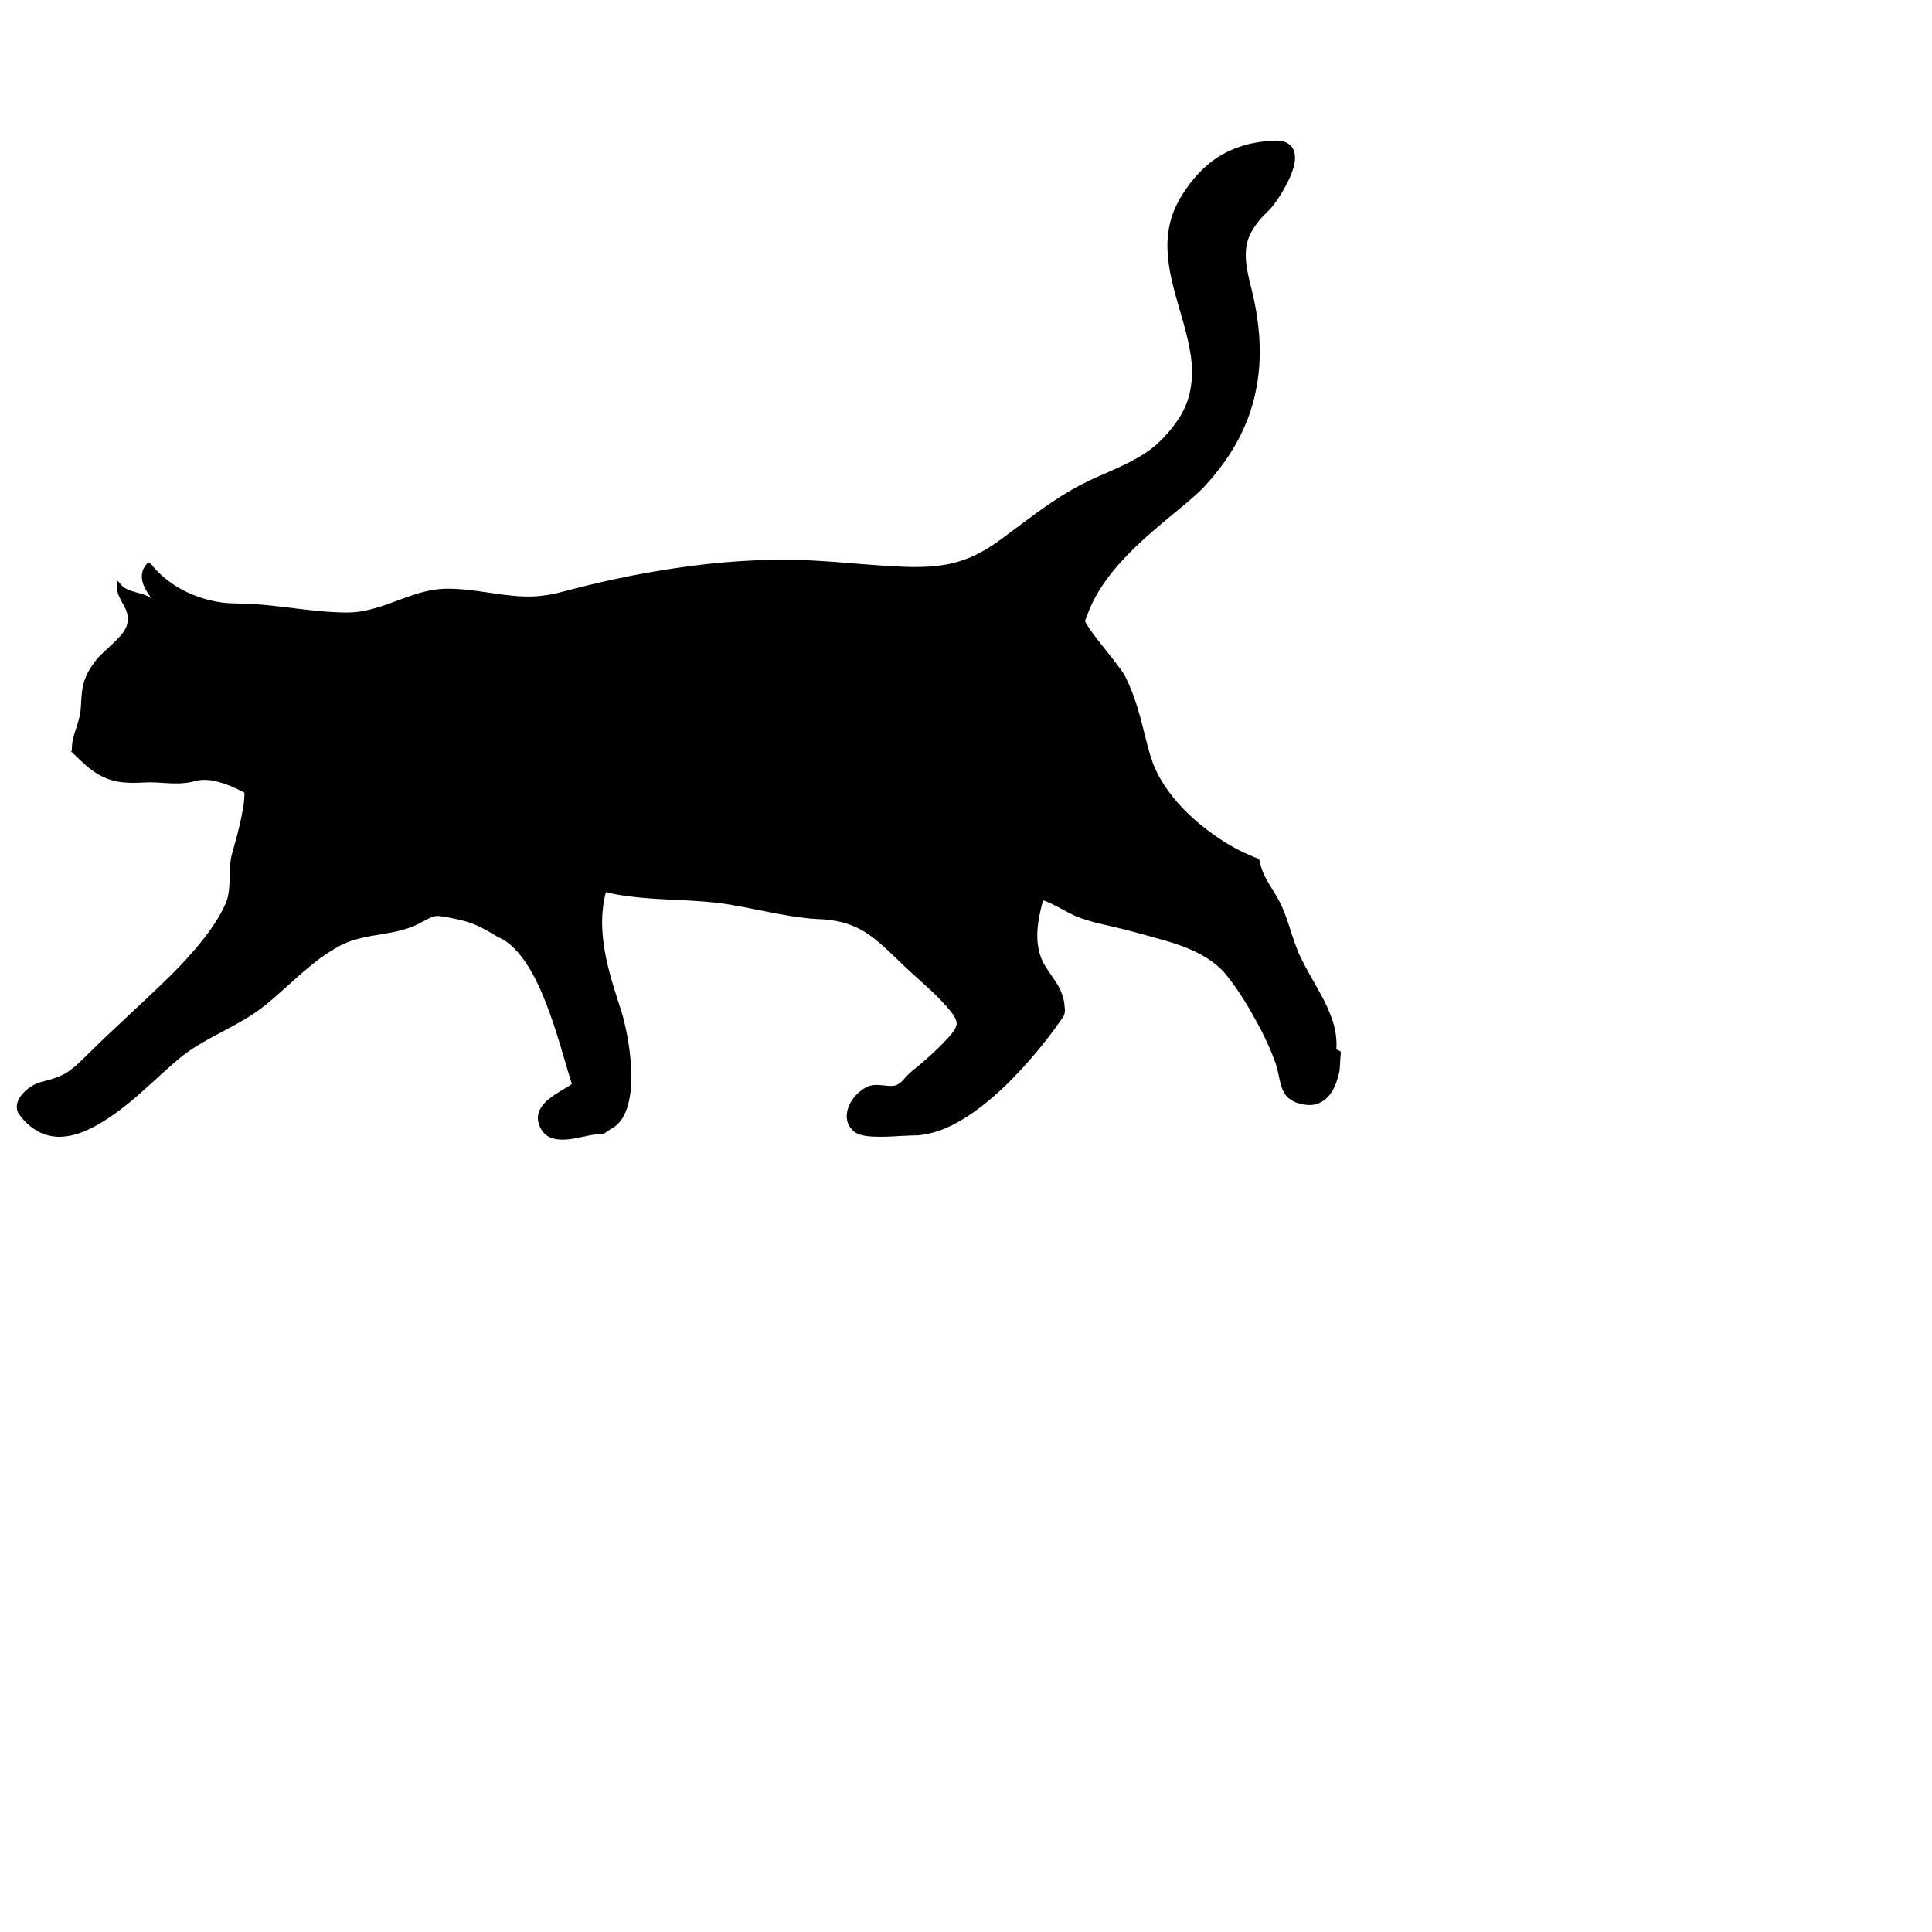
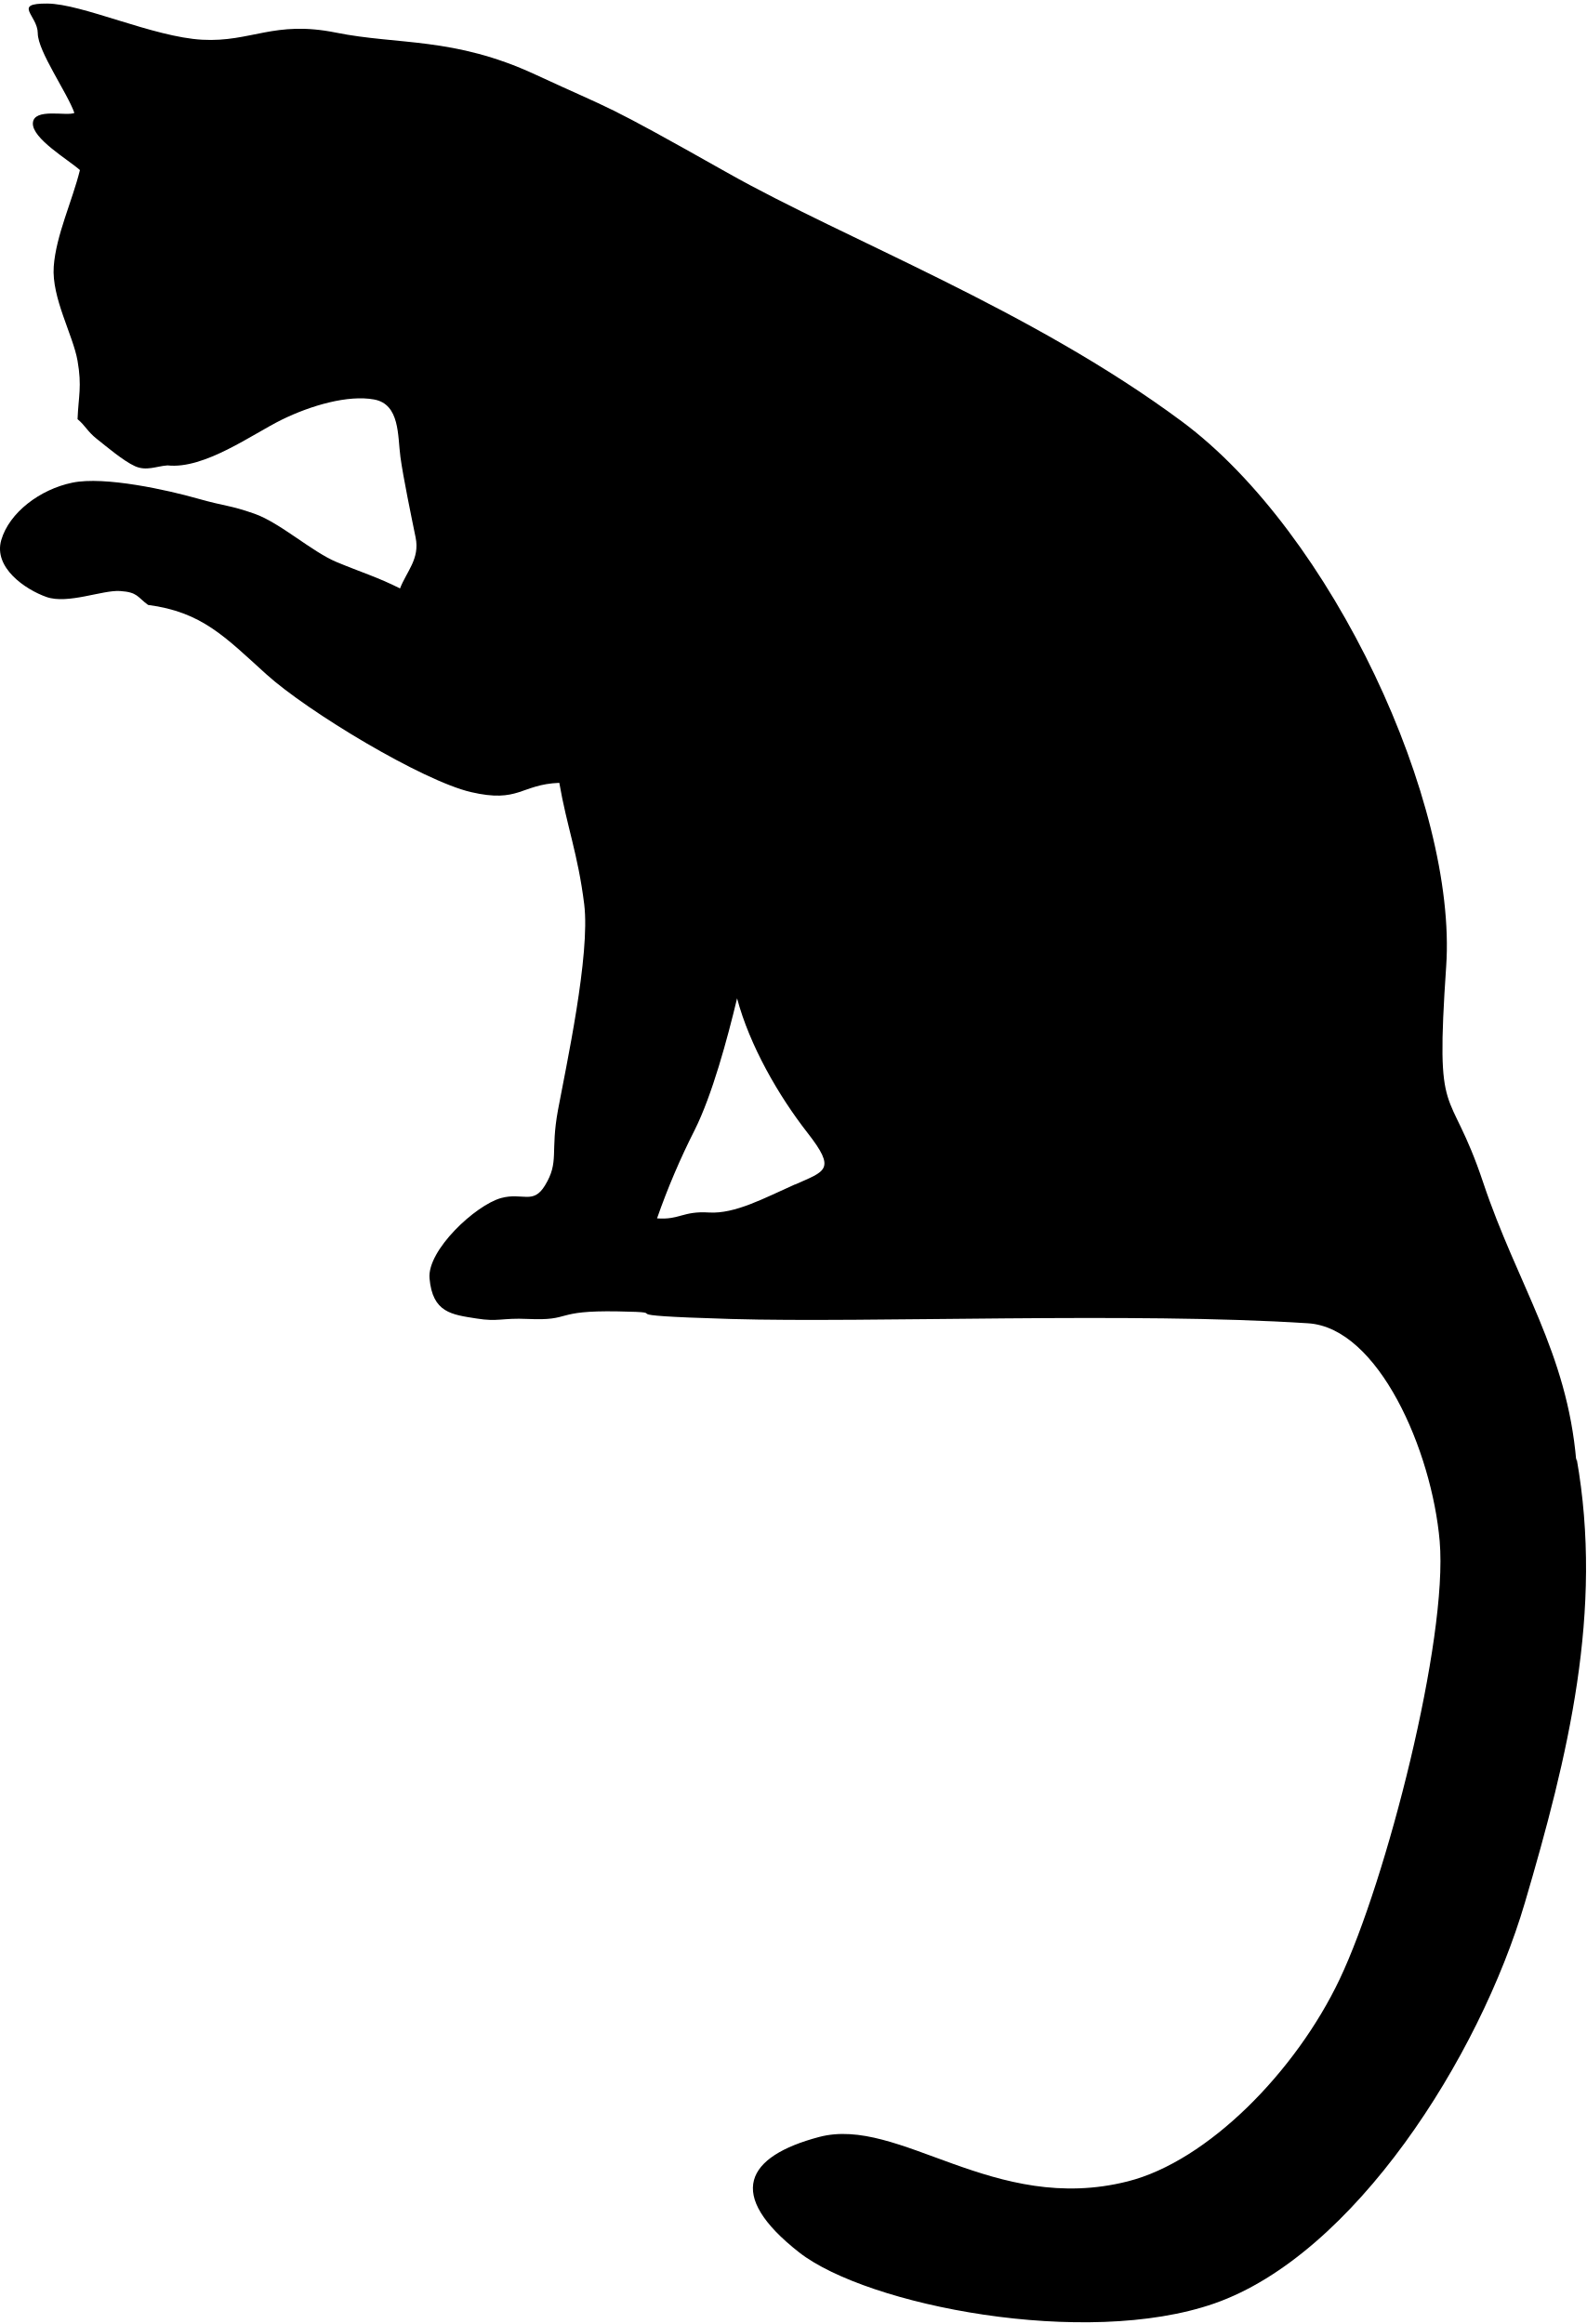
- <svg xmlns="http://www.w3.org/2000/svg" viewBox="0 0 1000 1000">
-   <g>
-     <path fill="black" d="M693.5,552.4c0,0.6-0.1,1.2-0.2,1.9c-0.1,0.6-0.2,1.3-0.4,1.8c-0.3,1.2-0.6,2.3-1,3.5c-0.8,2.3-1.8,4.6-3.4,6.7  c-1.5,2.1-3.7,3.9-6.3,4.9c-2.6,1-5.4,0.9-7.8,0.4c-0.8-0.2-1.1-0.2-1.8-0.4c-0.7-0.2-1.3-0.4-1.9-0.6c-1.2-0.5-2.4-1.2-3.5-2  c-1.1-0.9-2-2-2.6-3.1c-0.7-1.2-1.1-2.4-1.5-3.6c-0.7-2.4-1.1-4.7-1.6-6.9c-0.2-1.1-0.5-2.2-0.8-3.2c-0.3-1-0.7-2.1-1.1-3.2  c-0.4-1.1-0.8-2.1-1.2-3.1l-1.3-3.1c-1.8-4.2-3.8-8.3-6-12.3c-4.3-8-9-15.9-14.5-23.1c-1.4-1.8-2.8-3.6-4.3-5.1  c-1.6-1.6-3.3-3-5.1-4.3c-3.6-2.6-7.6-4.7-11.8-6.5c-8.4-3.5-17.3-5.6-26.2-8.1c-2.2-0.6-4.4-1.2-6.7-1.8c-2.2-0.5-4.5-1.1-6.7-1.6  c-4.5-1-9-2-13.4-3.4l-3.3-1.1c-1.1-0.4-2.2-0.8-3.2-1.3c-2.1-1-4.1-2.1-6.2-3.2c-3.2-1.7-6.4-3.5-9.8-4.6c-0.5,1.7-0.9,3.4-1.3,5.1  c-1,4.4-1.7,8.8-1.7,13.1c0,4.4,0.7,8.6,2.4,12.6c1.7,3.8,4.6,7.4,7.1,11.3c1.3,2,2.5,4.1,3.3,6.5c0.9,2.3,1.3,4.7,1.4,7.2  c0.1,0.4,0.1,0.8,0.1,1.3c0,0.5-0.1,1-0.2,1.6c-0.1,0.5-0.3,1-0.6,1.5c-0.2,0.4-0.5,0.7-0.7,1c-5.1,7.4-10.6,14.4-16.5,21.2  c-5.9,6.7-12.1,13.2-18.9,19.1c-6.8,5.9-14.1,11.3-22.3,15.3c-4.1,2-8.5,3.5-13.1,4.3c-0.6,0.1-1.2,0.2-1.7,0.3  c-0.6,0.1-1.2,0.1-1.7,0.2c-1.2,0.1-2.4,0.1-3.4,0.1c-2.1,0.1-4.3,0.2-6.6,0.3c-4.4,0.3-8.9,0.5-13.5,0.3c-2.3-0.1-4.6-0.3-7.1-1.1  c-0.6-0.2-1.3-0.5-2-0.9l-0.3-0.2l-0.1-0.1c0,0-0.2-0.1-0.2-0.1l-0.3-0.3c-0.2-0.1-0.5-0.4-0.8-0.7c-1-1-1.8-2.2-2.3-3.5  c-1-2.7-0.7-5.5,0.1-7.9c0.8-2.4,2.1-4.6,3.8-6.4c1.7-1.8,3.6-3.4,5.9-4.5c1.2-0.6,2.7-0.9,3.9-1c1.3-0.1,2.5,0,3.6,0.1  c2.3,0.2,4.4,0.5,6.2,0.3c0.2,0,0.4-0.1,0.6-0.1c0.1,0,0.2,0,0.3-0.1l0.2,0l0.1,0c0,0,0,0,0,0c0.2-0.1,0.5-0.2,0.7-0.3  c0.2-0.1,0.3-0.1,0.5-0.3c0.8-0.4,1.5-1,2.2-1.7c0.7-0.7,1.4-1.5,2.2-2.4c0.4-0.4,0.8-0.9,1.3-1.3c0.4-0.4,0.9-0.8,1.3-1.2  c1.7-1.4,3.4-2.8,5.1-4.2c3.3-2.9,6.6-5.8,9.7-8.9c1.5-1.5,3-3.1,4.5-4.7c1.4-1.6,2.8-3.3,3.5-4.9c0.8-1.6,0.7-3-0.1-4.7  c-0.8-1.7-2.1-3.4-3.5-5c-0.7-0.8-1.4-1.7-2.1-2.4c-0.8-0.8-1.5-1.7-2.2-2.4c-1.5-1.5-3-3.1-4.7-4.6c-3.2-3-6.5-5.9-9.8-8.9  c-3.3-3-6.5-6.1-9.7-9.2c-6.4-6.1-12.8-12.1-20.7-15.3c-3.9-1.7-8.1-2.7-12.3-3.2c-2.2-0.3-4.2-0.4-6.5-0.5  c-2.2-0.1-4.5-0.3-6.7-0.6c-8.9-1-17.7-2.9-26.4-4.6c-4.3-0.9-8.7-1.7-13-2.4l-3.3-0.5l-3.2-0.4l-3.3-0.3l-3.3-0.3  c-8.8-0.7-17.6-0.9-26.5-1.5c-7.9-0.6-15.8-1.4-23.7-3.3c-0.9,3.3-1.4,6.7-1.7,10.1c-0.5,5.4-0.2,10.8,0.5,16.2  c1.4,10.8,4.7,21.3,8.1,31.9l1.3,4c0.4,1.4,0.8,2.7,1.1,4.1c0.7,2.7,1.3,5.5,1.8,8.2c1,5.5,1.7,11.1,2,16.8c0.2,5.6,0.1,11.4-1.2,17  c-0.6,2.8-1.6,5.7-3.1,8.3c-0.8,1.3-1.7,2.5-2.9,3.6c-1.1,1.1-2.4,1.9-3.7,2.6l-2.8,1.9l-0.5,0.3l-0.6,0c-2.3,0-4.9,0.5-7.4,1  c-2.5,0.5-5.1,1.1-7.8,1.6c-2.7,0.4-5.4,0.7-8.3,0.3c-1.4-0.2-2.9-0.6-4.3-1.3c-1.4-0.7-2.6-1.8-3.5-3.1c-0.2-0.3-0.4-0.6-0.6-1  l-0.3-0.5l-0.2-0.5l-0.2-0.4c-0.1-0.2-0.1-0.4-0.2-0.6c-0.1-0.4-0.3-0.8-0.4-1.2c-0.4-1.5-0.4-3.2,0-4.8c0.4-1.6,1.2-2.9,2.1-4.1  c0.9-1.2,1.9-2.2,3-3.1c2.1-1.8,4.4-3.2,6.7-4.6c1.9-1.1,3.7-2.2,5.5-3.4c-1-3.2-2-6.4-2.9-9.6l-3.2-10.8  c-2.2-7.2-4.5-14.3-7.2-21.3c-2.7-6.9-5.8-13.8-9.8-20c-2-3.1-4.2-6-6.8-8.6c-2.5-2.5-5.5-4.7-8.7-5.9l-0.1-0.1l-0.1-0.1  c-5.1-3.1-10.3-6.1-15.8-7.7c-2.8-0.8-5.7-1.4-8.7-2l-2.2-0.4c-0.7-0.1-1.4-0.3-2.1-0.3c-1.4-0.2-2.7-0.3-3.9,0.1  c-1.2,0.3-2.4,0.9-3.7,1.6c-1.3,0.7-2.7,1.4-4,2.1c-0.4,0.2-0.7,0.3-1.1,0.5l-1,0.5c-0.7,0.3-1.5,0.6-2.2,0.9  c-1.5,0.5-2.9,1-4.4,1.4c-6,1.6-12,2.3-17.8,3.4c-2.9,0.6-5.8,1.3-8.5,2.2c-1.4,0.5-2.7,1-4,1.6c-0.3,0.1-0.7,0.3-1,0.5l-0.5,0.2  l-0.5,0.3l-2,1.1c-2.5,1.5-5,3.1-7.4,4.8c-2.4,1.7-4.7,3.6-7,5.5c-4.6,3.8-9,7.9-13.5,11.9c-2.3,2-4.5,4-6.9,6  c-2.3,1.9-4.8,3.8-7.3,5.5c-5.1,3.4-10.4,6.3-15.7,9.1c-5.3,2.8-10.6,5.6-15.6,8.8c-2.5,1.6-4.9,3.3-7.2,5.2  c-2.3,1.9-4.5,3.8-6.8,5.9c-4.4,4-8.9,8.1-13.4,12.1c-4.5,4-9.2,7.9-14.2,11.4c-5,3.5-10.2,6.7-16,9c-2.9,1.1-5.9,2-9,2.3  c-3.1,0.4-6.4,0.2-9.4-0.7c-3.1-0.8-5.9-2.4-8.4-4.3c-2.5-2-4.6-4.3-6.4-6.8l0,0l0,0c-0.7-1.2-1-2.6-0.9-3.9  c0.1-1.3,0.5-2.6,1.1-3.7c1.2-2.2,2.9-3.9,4.8-5.4c1.9-1.4,4-2.6,6.4-3.3c2.2-0.6,4.3-1.1,6.5-1.8c2.1-0.7,4.1-1.5,6-2.5  c1.9-1.1,3.6-2.4,5.3-3.8c1.7-1.5,3.3-3,4.9-4.6l4.8-4.7c3.2-3.1,6.4-6.3,9.7-9.3l9.8-9.2l9.8-9.2c3.3-3.1,6.5-6.2,9.7-9.3  c6.4-6.3,12.5-12.9,18-19.9c2.7-3.5,5.3-7.2,7.6-11c0.6-1,1.1-1.9,1.6-2.9l0.8-1.5l0.7-1.5c0.2-0.5,0.5-1,0.7-1.5  c0.2-0.5,0.4-1.1,0.6-1.6c0.1-0.5,0.3-1,0.4-1.5c0.1-0.5,0.2-1.1,0.3-1.6c0.8-4.3,0.6-8.8,0.8-13.3c0.1-2.3,0.4-4.6,0.9-6.8  c0.6-2.2,1.2-4.3,1.8-6.5l0.9-3.2l1.6-6.5l0.7-3.3c0.5-2.2,0.8-4.4,1.2-6.6c0.1-1.1,0.3-2.2,0.3-3.3l0.1-1.6c0-0.4,0-0.9,0-1.3  c-1.6-0.9-3.3-1.7-5-2.5c-1.8-0.8-3.7-1.6-5.5-2.2c-1.9-0.6-3.8-1.2-5.7-1.5c-1.9-0.4-3.9-0.5-5.8-0.4c-1,0.1-1.9,0.2-2.8,0.4  c-1,0.2-1.9,0.5-2.9,0.7c-2,0.4-4,0.6-6.1,0.7c-4.1,0.1-8.1-0.3-12-0.5c-2-0.1-4-0.1-5.9,0c-2,0.1-4,0.2-6,0.2c-4,0-8.1-0.4-12-1.7  c-1.9-0.6-3.8-1.5-5.6-2.5c-1.8-1-3.4-2.2-5-3.4c-3.1-2.5-6-5.4-8.9-8.2l-0.7-0.7h0.6c-0.1-1.9,0.1-3.9,0.5-5.8c0.4-2,1.1-4,1.7-5.9  c0.6-2,1.3-3.9,1.7-5.9c0.5-2,0.7-4,0.8-6c0.2-4.1,0.4-8.2,1.6-12.2c1.2-4,3.4-7.6,5.9-10.8c1.2-1.7,2.7-3.1,4.2-4.5l4.5-4.2  c1.5-1.4,2.9-2.8,4.3-4.4c1.3-1.5,2.5-3.2,3.2-5.1c0.6-1.9,0.8-4,0.3-6c-0.4-2-1.4-3.8-2.4-5.6c-1-1.8-2-3.6-2.6-5.6  c-0.6-2-0.7-4.1-0.3-6.1l0-0.2l0.1,0.1l1.2,1.2l0,0l0,0c0.2,0.4,0.5,0.7,0.8,1c0.3,0.3,0.6,0.6,0.9,0.9c0.3,0.3,0.7,0.5,1.1,0.8  c0.4,0.2,0.8,0.4,1.2,0.6c1.6,0.8,3.3,1.2,5,1.7c1.7,0.5,3.4,0.9,5,1.6c0.8,0.3,1.6,0.8,2.3,1.3c0.1,0.1,0.3,0.2,0.4,0.3  c-0.1-0.1-0.2-0.3-0.3-0.4c-0.9-1.2-1.8-2.4-2.5-3.7c-0.9-1.5-1.7-3.2-2.1-4.9c-0.4-1.7-0.4-3.6,0.1-5.3c0.5-1.7,1.6-3.2,2.9-4.5  l0.1,0l0.1,0l1,0.7l0.5,0.4l0.3,0.2l0,0l0,0c0,0,0,0,0,0.1c0,0,0,0.1,0,0.1c3.3,4.1,7.4,7.5,11.8,10.4c4.5,2.9,9.4,5.1,14.6,6.7  c5.1,1.6,10.5,2.5,15.8,2.6c5.4,0.1,10.8,0.3,16.1,0.8c10.7,1,21.4,2.7,32.1,3.5c2.7,0.2,5.4,0.3,8,0.4c2.7,0.1,5.3,0,8-0.3  c5.3-0.7,10.5-2.2,15.5-4c5.1-1.8,10.1-3.8,15.3-5.4c5.2-1.6,10.6-2.6,16-2.6c10.9,0,21.5,2.4,32.1,3.5c5.3,0.6,10.7,0.8,16,0.2  c2.6-0.3,5.3-0.7,7.9-1.3c2.6-0.6,5.2-1.4,7.8-2c10.4-2.7,20.9-5.1,31.5-7.2c21.2-4.1,42.6-7,64.2-7.9c5.4-0.2,10.8-0.3,16.2-0.3  c2.7,0,5.4,0,8.1,0.2c2.7,0.1,5.4,0.2,8.1,0.4c10.8,0.6,21.5,1.7,32.2,2.4c10.7,0.7,21.5,1.4,32-0.2c2.6-0.4,5.2-1,7.7-1.7  c2.5-0.8,5-1.6,7.4-2.7c4.8-2.1,9.4-4.9,13.7-8c8.7-6.3,17.1-13,26.1-19.1c4.5-3.1,9.1-6,13.8-8.6c1.2-0.7,2.4-1.3,3.6-1.9l3.6-1.8  l3.7-1.7l3.7-1.6c4.9-2.2,9.8-4.3,14.5-6.8c4.7-2.5,9.2-5.3,13.1-8.8c3.9-3.5,7.4-7.5,10.4-11.9c3-4.3,5.2-9.1,6.4-14.1  c1.2-5.1,1.5-10.3,1.1-15.6c-0.4-5.2-1.5-10.5-2.8-15.6c-2.6-10.4-6.2-20.6-8.3-31.3c-1-5.4-1.6-10.9-1.4-16.4  c0.2-5.5,1.4-11.1,3.5-16.2c1.1-2.6,2.4-5.1,3.8-7.4c1.5-2.4,3-4.6,4.7-6.8c3.4-4.3,7.3-8.3,11.8-11.6c4.5-3.3,9.6-5.7,14.9-7.4  c5.3-1.7,10.9-2.4,16.3-2.7c1.5-0.1,2.9,0,4.5,0.3c1.5,0.3,3.1,1.1,4.4,2.4c1.2,1.3,1.9,3,2,4.6c0.2,1.6,0.1,3.1-0.2,4.5  c-0.5,2.9-1.6,5.5-2.7,8c-1.2,2.5-2.5,4.9-3.9,7.3c-1.4,2.3-3,4.6-4.7,6.8c-0.4,0.5-0.9,1.1-1.4,1.6c-0.5,0.5-1,1.1-1.5,1.5  c-1,1-1.8,1.9-2.7,2.8c-3.5,3.9-6.4,8.2-7.6,13.1c-1.2,4.9-0.7,10.1,0.3,15.3c0.5,2.6,1.1,5.2,1.8,7.8c0.6,2.6,1.3,5.3,1.8,8  c1.1,5.3,1.8,10.7,2.3,16.2c0.4,5.4,0.5,10.9,0.1,16.4c-0.8,10.9-3.3,21.8-7.8,31.8c-4.4,10.1-10.6,19.2-17.8,27.5  c-1.8,2-3.6,4.1-5.7,6c-2,1.9-4.1,3.7-6.1,5.4l-12.4,10.3c-8.2,6.9-16.2,14-23.2,22c-7,8-13,16.9-16.3,26.8l-0.1,0.2l-0.1,0.2  c-0.3,0.5-0.5,1.2-0.7,1.9c0.3,0.6,0.6,1.1,0.9,1.7c0.9,1.4,1.8,2.8,2.8,4.2c2,2.7,4.1,5.4,6.2,8c2.1,2.7,4.2,5.3,6.3,8  c1,1.4,2,2.7,3,4.1c0.5,0.7,0.9,1.4,1.4,2.2l1.1,2.3c3,6.2,5.1,12.7,6.9,19.2c0.9,3.3,1.7,6.6,2.5,9.8c0.8,3.3,1.7,6.5,2.6,9.7  l0.4,1.2c0.1,0.3,0.3,0.8,0.4,1.2l0.4,1.2l0.4,1.1c0.6,1.5,1.3,3,2,4.5c1.5,3,3.2,5.8,5.1,8.5c3.8,5.4,8.3,10.4,13.3,14.9  c4.9,4.5,10.3,8.5,15.9,12.1c5.6,3.6,11.6,6.6,17.7,8.9l0,0c0.6,0.2,1.1,0.8,1.2,1.5l0,0c0.6,4,2.4,7.9,4.7,11.6  c2.2,3.8,4.8,7.5,6.7,11.8l1.3,3.1c0.4,1.1,0.8,2.2,1.2,3.2c0.7,2.1,1.4,4.3,2.1,6.4c0.7,2.1,1.4,4.2,2.1,6.3c0.4,1,0.8,2.1,1.2,3.1  l0.3,0.8l0.1,0.4l0.2,0.4c0.2,0.5,0.4,1,0.7,1.5c0.9,1.9,1.9,3.9,2.9,5.8c1,1.9,2.1,3.9,3.2,5.8c2.2,3.9,4.4,7.7,6.5,11.8  c2,4,3.9,8.3,5.1,12.7c1.1,4,1.6,8.3,1.3,12.6l1.2,0.6l1,0.5l0.1,1C693.7,547.6,693.7,550,693.5,552.4z" />
+ <svg xmlns="http://www.w3.org/2000/svg" id="Layer_1" data-name="Layer 1" viewBox="0 0 446.36 654">
+   <defs>
+     <style />
+   </defs>
+   <g id="g1">
+     <g id="g2">
+       <path id="p1" d="M902.46,464.18c-2.62-30.76-16.56-49.57-26.21-78.43s-13.51-15.25-10.4-60.86-31.94-121.82-74.43-153.33-94.25-51-127.76-69.91c-36.33-20.49-31.09-17-54.08-27.66s-38.65-8.28-56.12-11.81-23.83,2.75-37.63,2S482.07,54.05,472.2,54s-2.67,3.29-2.65,8.37,8.3,16.71,10.3,22.41c-2.13,1-11.42-1.51-11.68,2.85s10,10.32,13.24,13.23c-2.15,8.72-6.74,18.37-7.37,27.16s5.43,19.25,6.7,26.51.25,10,0,16.43c2.2,1.81,2.76,3.45,5.39,5.53s7.54,6.25,10.77,7.7,6,0,9.15-.22c10.39,1.15,23.91-8.81,32.14-12.85s18.68-7.05,26-5.7,6.6,10.29,7.4,16.16,3.06,16.7,4.28,22.69-2.52,9.5-4.39,14.32c-6.34-3.19-10.88-4.52-17.84-7.42s-15.93-11.07-23.06-13.58-8-2-16.17-4.32-26-6.33-35.14-4.44-17.76,8.44-20,16.16S466,218.89,472,221s15.72-2,20.7-1.68,4.86,1.71,7.88,3.91c15.13,2,21.56,8.91,33.26,19.5s44,30,57.58,33.17,14-2.17,24.88-2.6c2.13,12.36,5.22,19.91,7,34.13s-5.15,45.89-7.37,57.92.43,14.54-3.67,21.26c-3.34,5.48-6.29,1.88-12.33,3.53-7.24,2-20.83,14.7-20.15,22.58.84,9.72,6.27,10.22,13.2,11.32,6.13,1,7.17-.21,14.44.13,12.74.58,6.92-2.46,25.41-2.13s-7.06,1,31.82,2.14,112.84-2,162.37,1.21c19.78,1.28,34.79,35.81,37,61.33,2.36,27.65-15,95.53-28.13,123.22-12.33,26-37.15,51.24-59.63,56.92-37.74,9.56-64.22-18.48-86.86-12.49-20.59,5.45-26.42,16.17-5.63,32.47,19.19,15,80.61,27,116.81,14.39C839.85,687.56,875.16,632,888,588.41c12.12-41.19,22.18-82.06,14.55-125m-219.94-77.1c-8.63,3.84-16.88,8.36-24.23,7.9s-8.24,2.13-14.58,1.65A203,203,0,0,1,654.39,371c4.93-9.87,9.16-25.51,11.93-37.05,3.53,13.27,11.65,27.38,19.82,37.84s5.06,10.73-3.56,14.57" transform="translate(-458.92 -53)">
+         <animate dur="2" repeatCount="indefinite" attributeName="d" values="M902.46,464.18c-2.62-30.76-16.56-49.57-26.21-78.43s-13.51-15.25-10.4-60.86-31.94-121.82-74.43-153.33-94.25-51-127.76-69.91c-36.33-20.49-31.09-17-54.08-27.66s-38.65-8.28-56.12-11.81-23.83,2.75-37.63,2S482.07,54.05,472.2,54s-2.67,3.29-2.65,8.37,8.3,16.71,10.3,22.41c-2.13,1-11.42-1.51-11.68,2.85s10,10.32,13.24,13.23c-2.15,8.72-6.74,18.37-7.37,27.16s5.43,19.25,6.7,26.51.25,10,0,16.43c2.2,1.81,2.76,3.45,5.39,5.53s7.54,6.25,10.77,7.7,6,0,9.15-.22c10.39,1.15,23.91-8.81,32.14-12.85s18.68-7.05,26-5.7,6.6,10.29,7.4,16.16,3.06,16.7,4.28,22.69-2.52,9.5-4.39,14.32c-6.34-3.19-10.88-4.52-17.84-7.42s-15.93-11.07-23.06-13.58-8-2-16.17-4.32-26-6.33-35.14-4.44-17.76,8.44-20,16.16S466,218.89,472,221s15.72-2,20.7-1.68,4.86,1.71,7.88,3.91c15.13,2,21.56,8.91,33.26,19.5s44,30,57.58,33.17,14-2.17,24.88-2.6c2.13,12.36,5.22,19.91,7,34.13s-5.15,45.89-7.37,57.92.43,14.54-3.67,21.26c-3.34,5.48-6.29,1.88-12.33,3.53-7.24,2-20.83,14.7-20.15,22.58.84,9.72,6.27,10.22,13.2,11.32,6.13,1,7.17-.21,14.44.13,12.74.58,6.92-2.46,25.41-2.13s-7.06,1,31.82,2.14,112.84-2,162.37,1.21c19.78,1.28,34.79,35.81,37,61.33,2.36,27.65-15,95.53-28.13,123.22-12.33,26-37.15,51.24-59.63,56.92-37.74,9.56-64.22-18.48-86.86-12.49-20.59,5.45-26.42,16.17-5.63,32.47,19.19,15,80.61,27,116.81,14.39C839.85,687.56,875.16,632,888,588.41c12.12-41.19,22.18-82.06,14.55-125m-219.94-77.1c-8.63,3.84-16.88,8.36-24.23,7.9s-8.24,2.13-14.58,1.65A203,203,0,0,1,654.39,371c4.93-9.87,9.16-25.51,11.93-37.05,3.53,13.27,11.65,27.38,19.82,37.84s5.06,10.73-3.56,14.57 ;              M902.37,462c-2.61-30.77-16.56-49.55-26.2-78.41s-13.41-15.21-10.31-60.83-31.72-121.73-74.18-153.44-94.35-51.19-127.92-69.94C627.41,79.1,633.39,82.7,610.87,72.25S574.48,65.11,557.48,62s-22.61,3.66-36.26,3.3S486.7,55.87,476.76,56s-2.58,3.34-2.21,8.46,9.4,16.82,11.92,22.48c-2,1-11.79-1.45-11.78,3s11,10.35,14.5,13.25c-1.44,8.91-5.28,18.84-5.26,27.69s6.94,19.31,8.48,26.5-.26,9.64-.58,15.89c1.93,1.51,2.35,3.25,4.58,5.06s5.09,5.34,8.09,6.65,6.63.27,9.88,0c10.49,1.6,24.8-8.3,32.19-12.79s14.77-8.32,21.37-7.36,5.64,10.31,6.18,15.76,2.41,16.48,3.3,22.33-2.86,9.46-5,14.05c-5.86-3-10.23-4.31-16.62-7s-13.25-10.12-20-12.47-6.7-1.57-15.24-3.93-30-7.32-39.93-6.43-18.9,7.52-21.27,15.39,6.4,14.07,12.4,16.41,16.9-1.47,22.11-.9,5.18,1.73,8.37,4.1c14.86,2,20.25,8,31.6,18.55s44.44,30,57.81,33.15,14-2.15,24.71-2.65c2.15,12.34,5.17,19.91,6.83,34.1s-5.25,45.83-7.43,57.85.47,14.58-3.61,21.3c-3.32,5.49-6.28,1.89-12.31,3.53-7.23,2-20.85,14.66-20.18,22.53.82,9.71,6.26,10.21,13.18,11.32,6.12,1,7.17-.19,14.44.15,12.74.59,6.92-2.43,25.41-2.1s-7.05,1,31.83,2.13,112.87-2,162.4,1.21c19.78,1.3,34.77,35.84,37,61.36,2.37,27.64-15,95.53-28.13,123.22-12.33,26-37.15,51.23-59.63,56.92-37.74,9.56-64.22-18.48-86.86-12.49-20.59,5.45-26.42,16.17-5.63,32.47,19.19,15,80.61,27,116.81,14.39,39.33-13.66,74.64-69.25,87.46-112.81,12.11-41.19,22.17-82.06,14.54-125M682.48,384.14c-8.63,3.84-16.88,8.37-24.24,7.9s-8.23,2.14-14.57,1.66a201,201,0,0,1,10.6-24.93c4.92-9.87,9.16-25.5,11.94-37C669.74,345,677.86,359.14,686,369.6s5.07,10.73-3.56,14.57 ;              M902.22,460.21c-2.62-30.59-16.49-49.59-26.22-78.31s-13.16-15.75-10.18-60.69-32.09-122.14-74.06-153.76S697.34,116,663.87,97.51c-36.28-20.07-29.92-16.56-52-27s-34.85-6.4-51.56-8.89S538.6,66.3,525,66.56s-35.56-8-45.53-7.54-2.42,3.43-1.64,8.55S488.6,84.14,491.6,89.68c-1.89,1.16-12.14-1.1-11.79,3.44s12.05,10.07,15.88,12.85c-.65,9-3.57,19.32-2.78,28.16s8.69,19,10.6,26.09-.61,9.21-.92,15.27c1.71,1.18,2,3,3.86,4.49s2.5,4.27,5.42,5.43,7.26.36,10.64,0c10.54,1.93,25.65-8.1,32.17-12.93s11-9.19,16.85-8.48,4.77,10.46,5.11,15.59,1.83,16.44,2.37,22.2-3.2,9.46-5.65,13.85c-5.39-2.87-9.56-4.29-15.39-6.87s-10.6-9.57-16.94-11.85-5.43-1.3-14.43-3.64-34.16-7.76-44.82-7.55-19.92,6.82-22.37,14.89,6.15,14.07,12.32,16.53,18-1.2,23.47-.54,5.49,1.67,8.86,4.14c14.66,1.93,18.85,7,29.7,17.78s44.66,30.37,57.92,33.52,14-2.08,24.64-2.64c2.17,12.32,5.12,19.92,6.71,34.1s-5.3,45.77-7.45,57.79.5,14.61-3.56,21.33c-3.32,5.48-6.28,1.89-12.3,3.52-7.22,2-20.86,14.61-20.2,22.47.81,9.7,6.24,10.22,13.16,11.34,6.12,1,7.17-.17,14.44.17,12.73.6,6.92-2.41,25.41-2.08s-7,1,31.84,2.13,112.9-2.12,162.42,1.2c19.78,1.32,34.75,35.88,36.94,61.39,2.37,27.64-15,95.53-28.13,123.22-12.33,26-37.15,51.23-59.63,56.92-37.74,9.56-64.22-18.48-86.86-12.49-20.59,5.45-26.42,16.17-5.63,32.47,19.19,15,80.61,27,116.81,14.38,39.31-13.65,74.62-69.24,87.44-112.81,12.11-41.19,22.16-82.05,14.55-125m-220-77.18c-8.64,3.84-16.89,8.37-24.24,7.91s-8.24,2.15-14.58,1.66a203.44,203.44,0,0,1,10.6-25c4.92-9.87,9.15-25.49,12-37,3.52,13.26,11.65,27.35,19.82,37.81s5.08,10.73-3.56,14.57 ;              M902.37,462c-2.61-30.77-16.56-49.55-26.2-78.41s-13.41-15.21-10.31-60.83-31.72-121.73-74.18-153.44-94.35-51.19-127.92-69.94C627.41,79.1,633.39,82.7,610.87,72.25S574.48,65.11,557.48,62s-22.61,3.66-36.26,3.3S486.7,55.87,476.76,56s-2.58,3.34-2.21,8.46,9.4,16.82,11.92,22.48c-2,1-11.79-1.45-11.78,3s11,10.35,14.5,13.25c-1.44,8.91-5.28,18.84-5.26,27.69s6.94,19.31,8.48,26.5-.26,9.64-.58,15.89c1.93,1.51,2.35,3.25,4.58,5.06s5.09,5.34,8.09,6.65,6.63.27,9.88,0c10.49,1.6,24.8-8.3,32.19-12.79s14.77-8.32,21.37-7.36,5.64,10.31,6.18,15.76,2.41,16.48,3.3,22.33-2.86,9.46-5,14.05c-5.86-3-10.23-4.31-16.62-7s-13.25-10.12-20-12.47-6.7-1.57-15.24-3.93-30-7.32-39.93-6.43-18.9,7.52-21.27,15.39,6.4,14.07,12.4,16.41,16.9-1.47,22.11-.9,5.18,1.73,8.37,4.1c14.86,2,20.25,8,31.6,18.55s44.44,30,57.81,33.15,14-2.15,24.71-2.65c2.15,12.34,5.17,19.91,6.83,34.1s-5.25,45.83-7.43,57.85.47,14.58-3.61,21.3c-3.32,5.49-6.28,1.89-12.31,3.53-7.23,2-20.85,14.66-20.18,22.53.82,9.71,6.26,10.21,13.18,11.32,6.12,1,7.17-.19,14.44.15,12.74.59,6.92-2.43,25.41-2.1s-7.05,1,31.83,2.13,112.87-2,162.4,1.21c19.78,1.3,34.77,35.84,37,61.36,2.37,27.64-15,95.53-28.13,123.22-12.33,26-37.15,51.23-59.63,56.92-37.74,9.56-64.22-18.48-86.86-12.49-20.59,5.45-26.42,16.17-5.63,32.47,19.19,15,80.61,27,116.81,14.39,39.33-13.66,74.64-69.25,87.46-112.81,12.11-41.19,22.17-82.06,14.54-125M682.48,384.14c-8.63,3.84-16.88,8.37-24.24,7.9s-8.23,2.14-14.57,1.66a201,201,0,0,1,10.6-24.93c4.92-9.87,9.16-25.5,11.94-37C669.74,345,677.86,359.14,686,369.6s5.07,10.73-3.56,14.57 ;              M902.46,464.18c-2.62-30.76-16.56-49.57-26.21-78.43s-13.51-15.25-10.4-60.86-31.94-121.82-74.43-153.33-94.25-51-127.76-69.91c-36.33-20.49-31.09-17-54.08-27.66s-38.65-8.28-56.12-11.81-23.83,2.75-37.63,2S482.07,54.05,472.2,54s-2.67,3.29-2.65,8.37,8.3,16.71,10.3,22.41c-2.13,1-11.42-1.51-11.68,2.85s10,10.32,13.24,13.23c-2.15,8.72-6.74,18.37-7.37,27.16s5.43,19.25,6.7,26.51.25,10,0,16.43c2.2,1.81,2.76,3.45,5.39,5.53s7.54,6.25,10.77,7.7,6,0,9.15-.22c10.39,1.15,23.91-8.81,32.14-12.85s18.68-7.05,26-5.7,6.6,10.29,7.4,16.16,3.06,16.7,4.28,22.69-2.52,9.5-4.39,14.32c-6.34-3.19-10.88-4.52-17.84-7.42s-15.93-11.07-23.06-13.58-8-2-16.17-4.32-26-6.33-35.14-4.44-17.76,8.44-20,16.16S466,218.89,472,221s15.72-2,20.7-1.68,4.86,1.71,7.88,3.91c15.13,2,21.56,8.91,33.26,19.5s44,30,57.58,33.17,14-2.17,24.88-2.6c2.13,12.36,5.22,19.91,7,34.13s-5.15,45.89-7.37,57.92.43,14.54-3.67,21.26c-3.34,5.48-6.29,1.88-12.33,3.53-7.24,2-20.83,14.7-20.15,22.58.84,9.72,6.27,10.22,13.2,11.32,6.13,1,7.17-.21,14.44.13,12.74.58,6.92-2.46,25.41-2.13s-7.06,1,31.82,2.14,112.84-2,162.37,1.21c19.78,1.28,34.79,35.81,37,61.33,2.36,27.65-15,95.53-28.13,123.22-12.33,26-37.15,51.24-59.63,56.92-37.74,9.56-64.22-18.48-86.86-12.49-20.59,5.45-26.42,16.17-5.63,32.47,19.19,15,80.61,27,116.81,14.39C839.85,687.56,875.16,632,888,588.41c12.12-41.19,22.18-82.06,14.55-125m-219.94-77.1c-8.63,3.84-16.88,8.36-24.23,7.9s-8.24,2.13-14.58,1.65A203,203,0,0,1,654.39,371c4.93-9.87,9.16-25.51,11.93-37.05,3.53,13.27,11.65,27.38,19.82,37.84s5.06,10.73-3.56,14.57" fill="freeze" calcMode="spline" keySplines="1 1 1 1; 1 1 1 1; 1 1 1 1; 0.5 0.5 0.5 1" keyTimes="0 ; 0.25 ; 0.7 ; 0.85 ; 1" />
+       </path>
+     </g>
  </g>
</svg>
